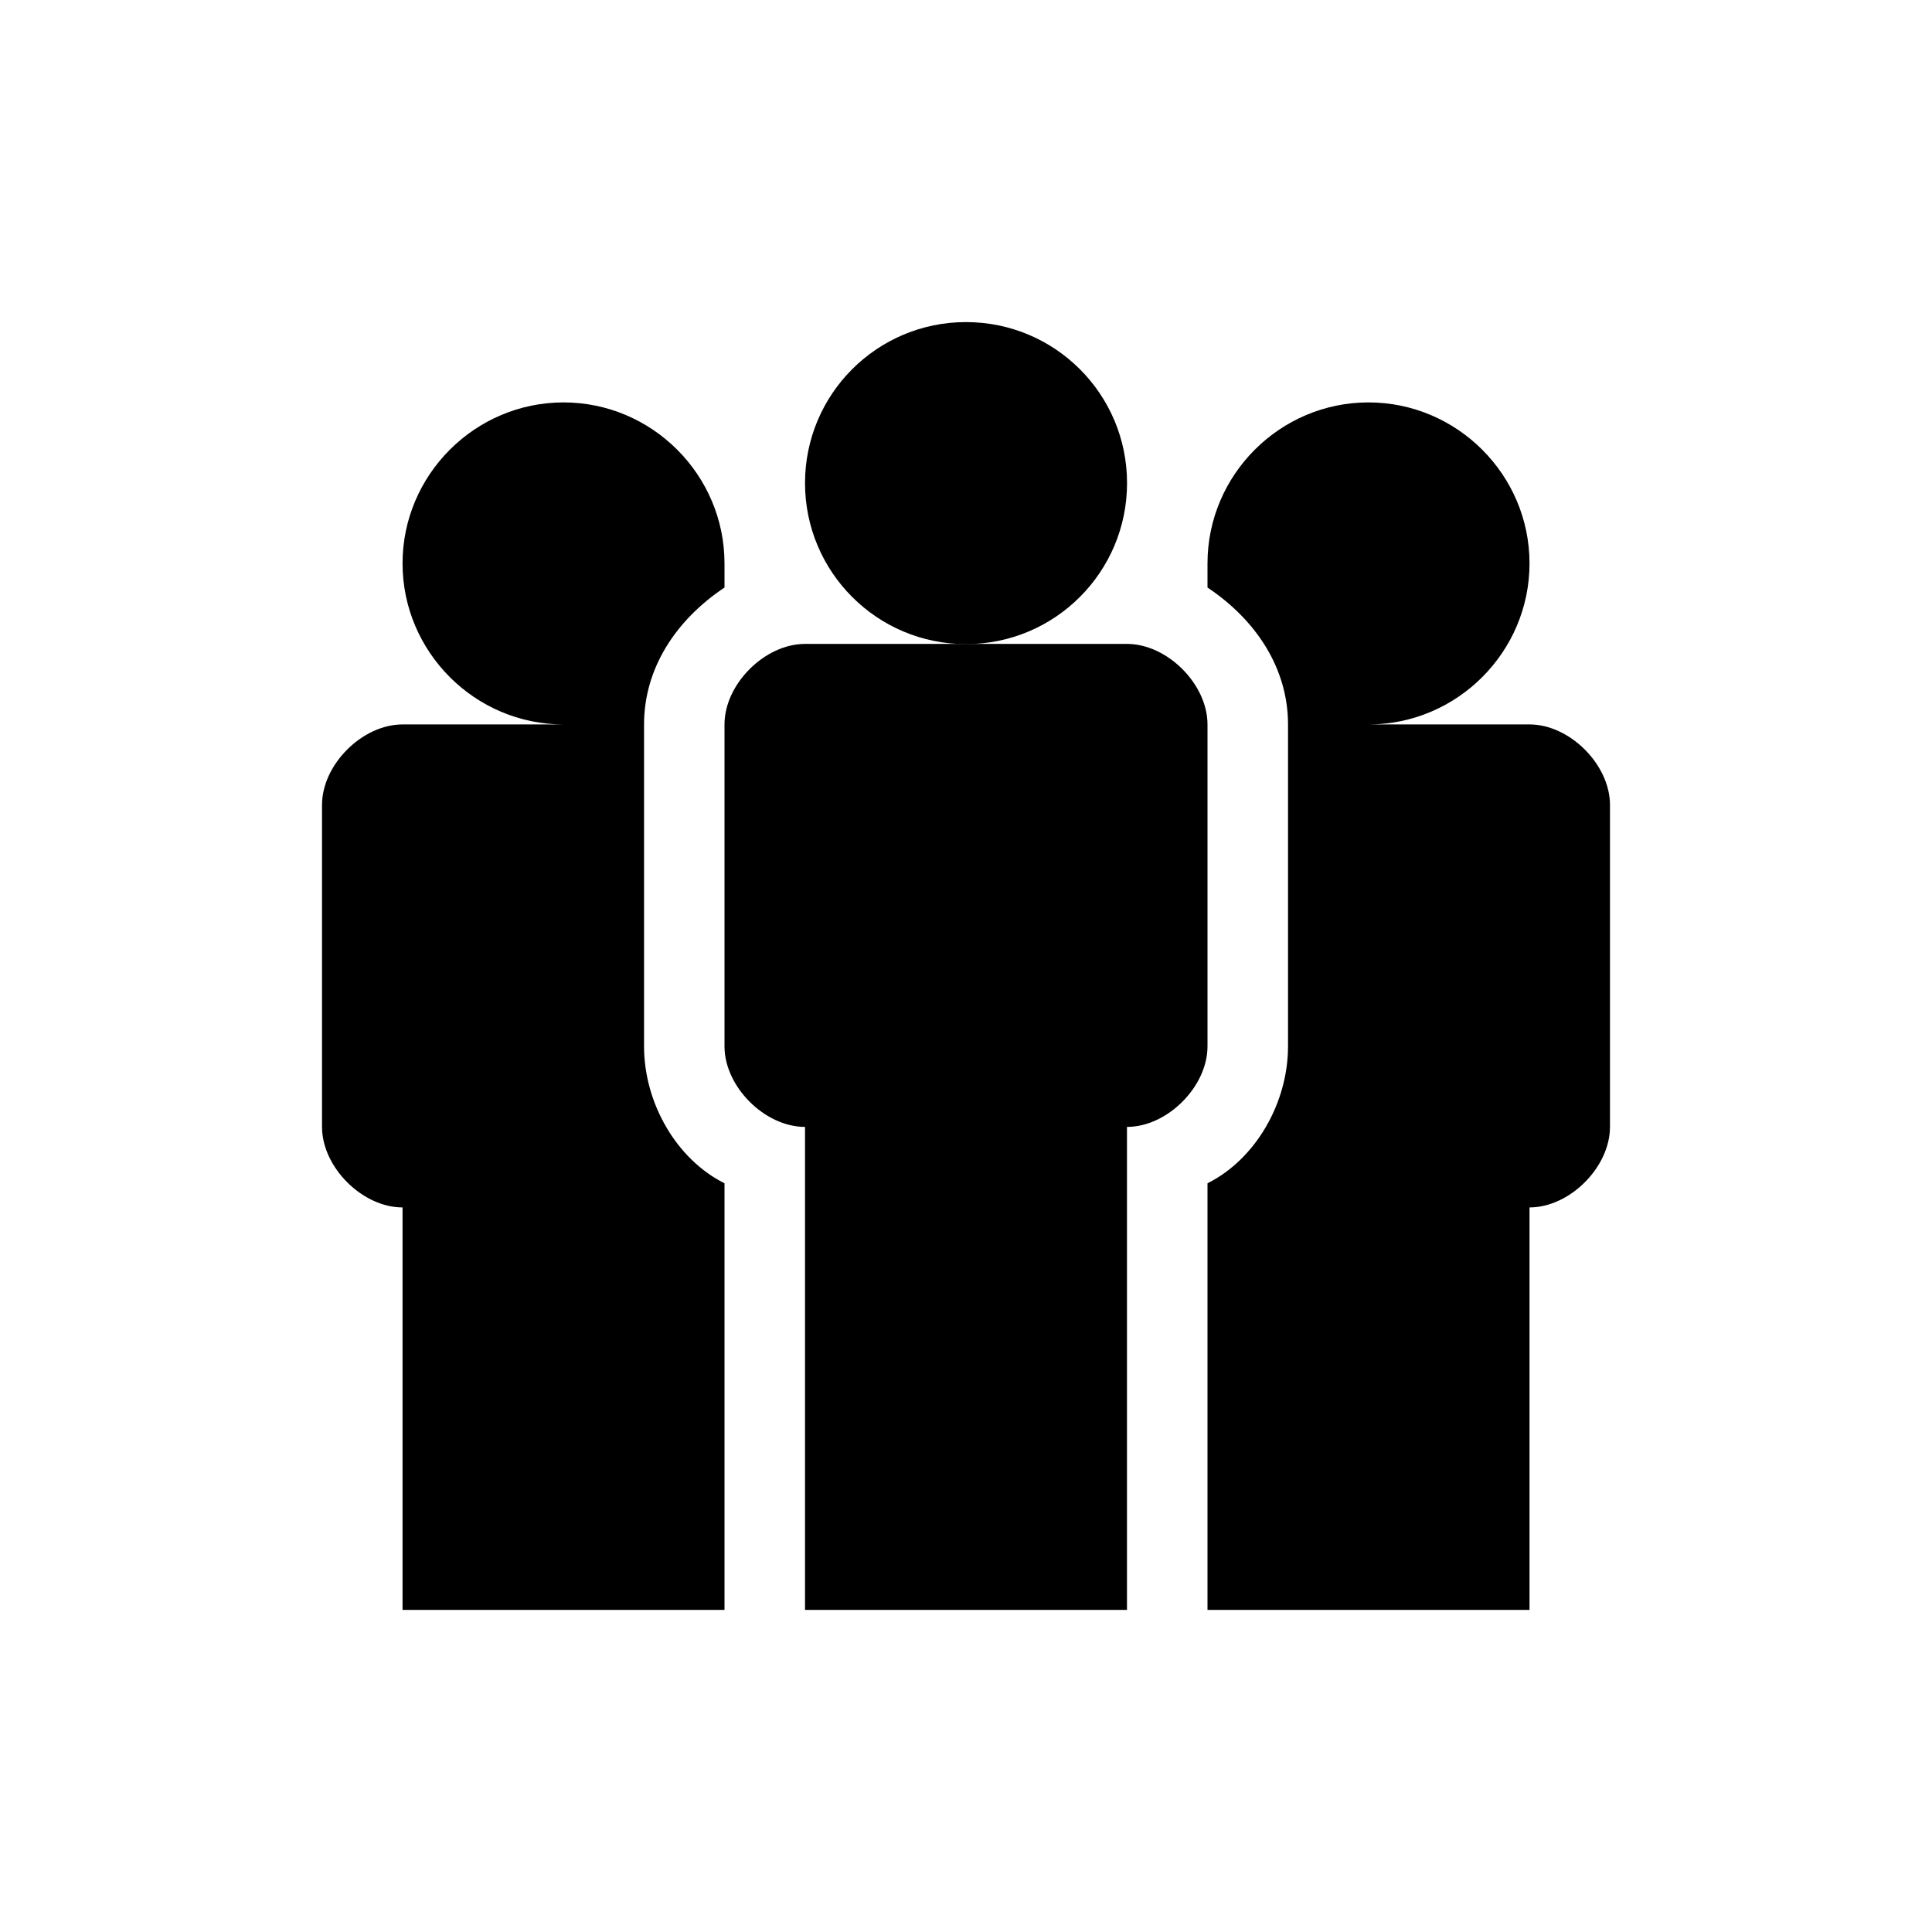
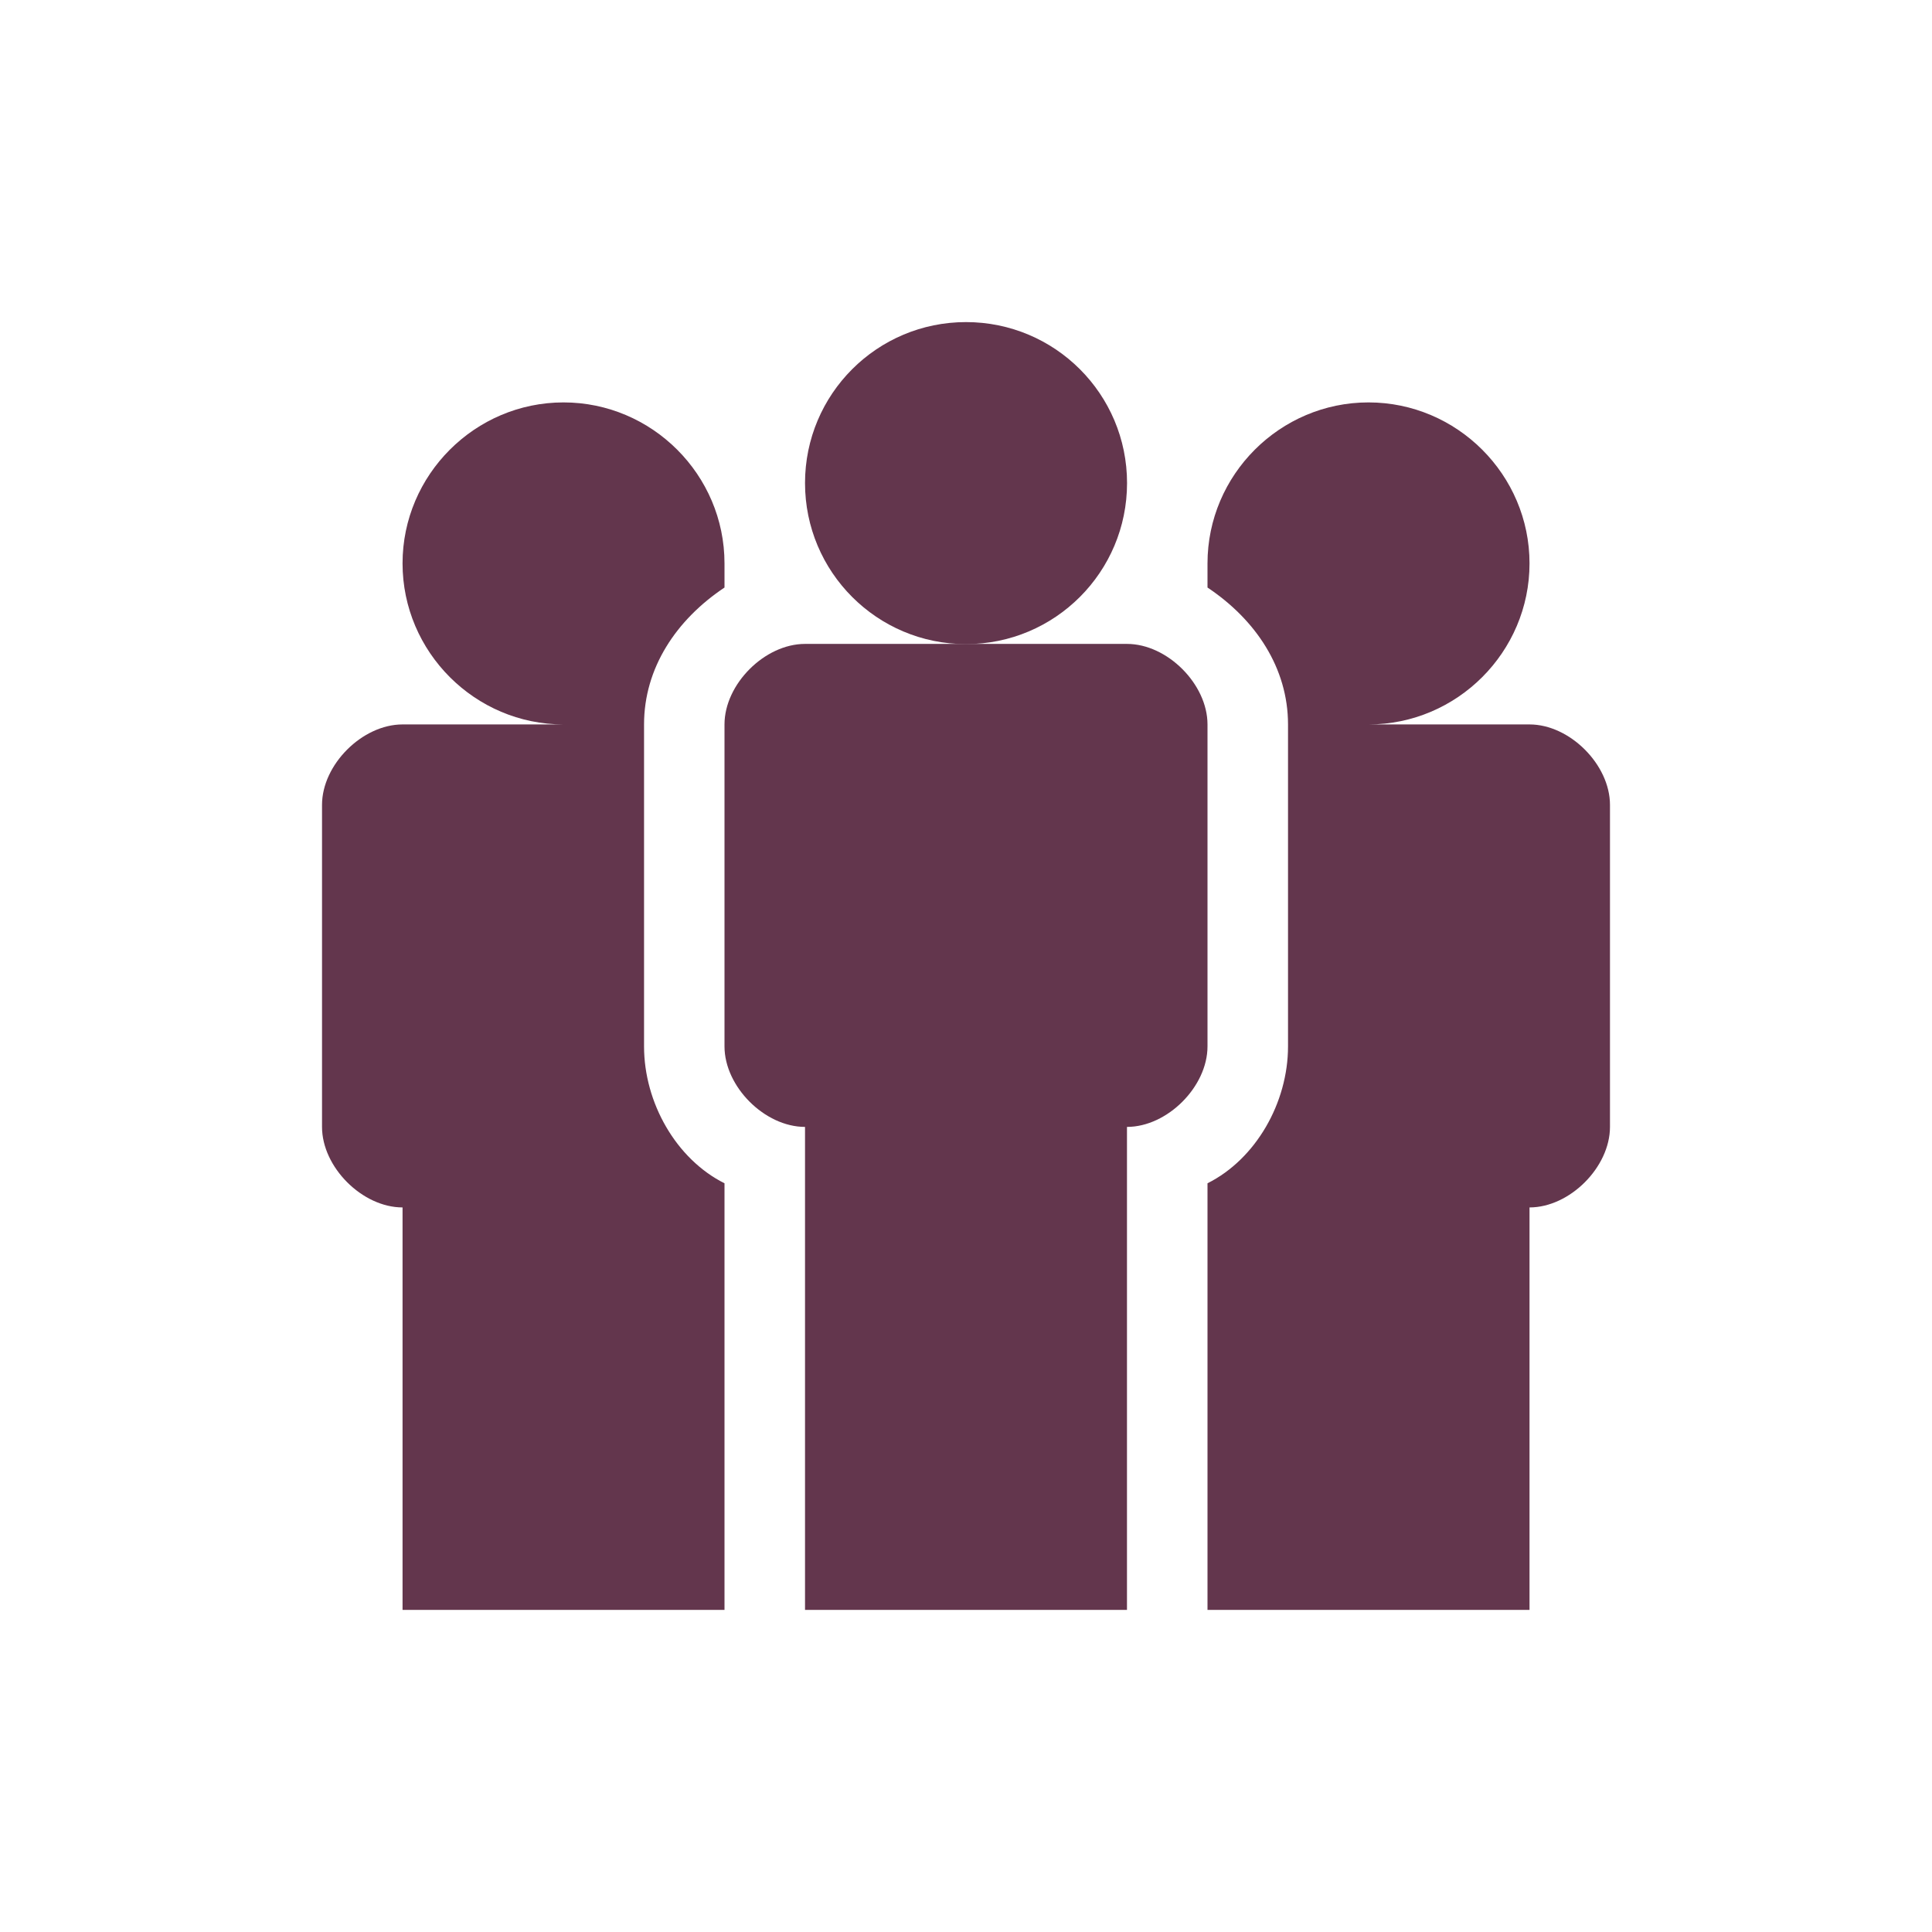
<svg xmlns="http://www.w3.org/2000/svg" width="28" height="28" viewBox="0 0 28 28" fill="none">
-   <path d="M10.5 23.332V17.149C9.8 16.799 9.334 15.982 9.334 15.165V10.499C9.334 9.682 9.8 8.982 10.5 8.515C10.5 8.399 10.5 8.282 10.5 8.165C10.5 6.882 9.45 5.832 8.167 5.832C6.884 5.832 5.834 6.882 5.834 8.165C5.834 9.449 6.884 10.499 8.167 10.499H5.834C5.25 10.499 4.667 11.082 4.667 11.665V16.332C4.667 16.915 5.25 17.499 5.834 17.499V23.332H10.5Z" fill="black" />
-   <path d="M22.167 10.499H19.833C21.117 10.499 22.167 9.449 22.167 8.165C22.167 6.882 21.117 5.832 19.833 5.832C18.55 5.832 17.5 6.882 17.5 8.165C17.5 8.282 17.5 8.399 17.5 8.515C18.2 8.982 18.667 9.682 18.667 10.499V15.165C18.667 15.982 18.2 16.799 17.5 17.149V23.332H22.167V17.499C22.75 17.499 23.333 16.915 23.333 16.332V11.665C23.333 11.082 22.75 10.499 22.167 10.499Z" fill="black" />
-   <path d="M16.334 7.001C16.334 8.29 15.29 9.335 14 9.335C12.711 9.335 11.667 8.29 11.667 7.001C11.667 5.712 12.711 4.668 14 4.668C15.29 4.668 16.334 5.712 16.334 7.001Z" fill="black" />
-   <path d="M16.333 9.332H11.667C11.083 9.332 10.5 9.915 10.5 10.499V15.165C10.5 15.749 11.083 16.332 11.667 16.332V23.332H16.333V16.332C16.917 16.332 17.5 15.749 17.5 15.165V10.499C17.5 9.915 16.917 9.332 16.333 9.332Z" fill="black" />
+   <path d="M10.5 23.332V17.149C9.8 16.799 9.334 15.982 9.334 15.165V10.499C9.334 9.682 9.8 8.982 10.5 8.515C10.5 8.399 10.5 8.282 10.5 8.165C10.5 6.882 9.45 5.832 8.167 5.832C6.884 5.832 5.834 6.882 5.834 8.165C5.834 9.449 6.884 10.499 8.167 10.499H5.834C5.25 10.499 4.667 11.082 4.667 11.665V16.332C4.667 16.915 5.25 17.499 5.834 17.499V23.332H10.5Z" fill="#63364D" />
+   <path d="M22.167 10.499H19.833C21.117 10.499 22.167 9.449 22.167 8.165C22.167 6.882 21.117 5.832 19.833 5.832C18.55 5.832 17.5 6.882 17.5 8.165C17.5 8.282 17.5 8.399 17.5 8.515C18.2 8.982 18.667 9.682 18.667 10.499V15.165C18.667 15.982 18.2 16.799 17.5 17.149V23.332H22.167V17.499C22.75 17.499 23.333 16.915 23.333 16.332V11.665C23.333 11.082 22.75 10.499 22.167 10.499Z" fill="#63364D" />
+   <path d="M16.334 7.001C16.334 8.29 15.29 9.335 14 9.335C12.711 9.335 11.667 8.29 11.667 7.001C11.667 5.712 12.711 4.668 14 4.668C15.29 4.668 16.334 5.712 16.334 7.001Z" fill="#63364D" />
+   <path d="M16.333 9.332H11.667C11.083 9.332 10.5 9.915 10.5 10.499V15.165C10.5 15.749 11.083 16.332 11.667 16.332V23.332H16.333V16.332C16.917 16.332 17.5 15.749 17.5 15.165V10.499C17.5 9.915 16.917 9.332 16.333 9.332Z" fill="#63364D" />
</svg>
